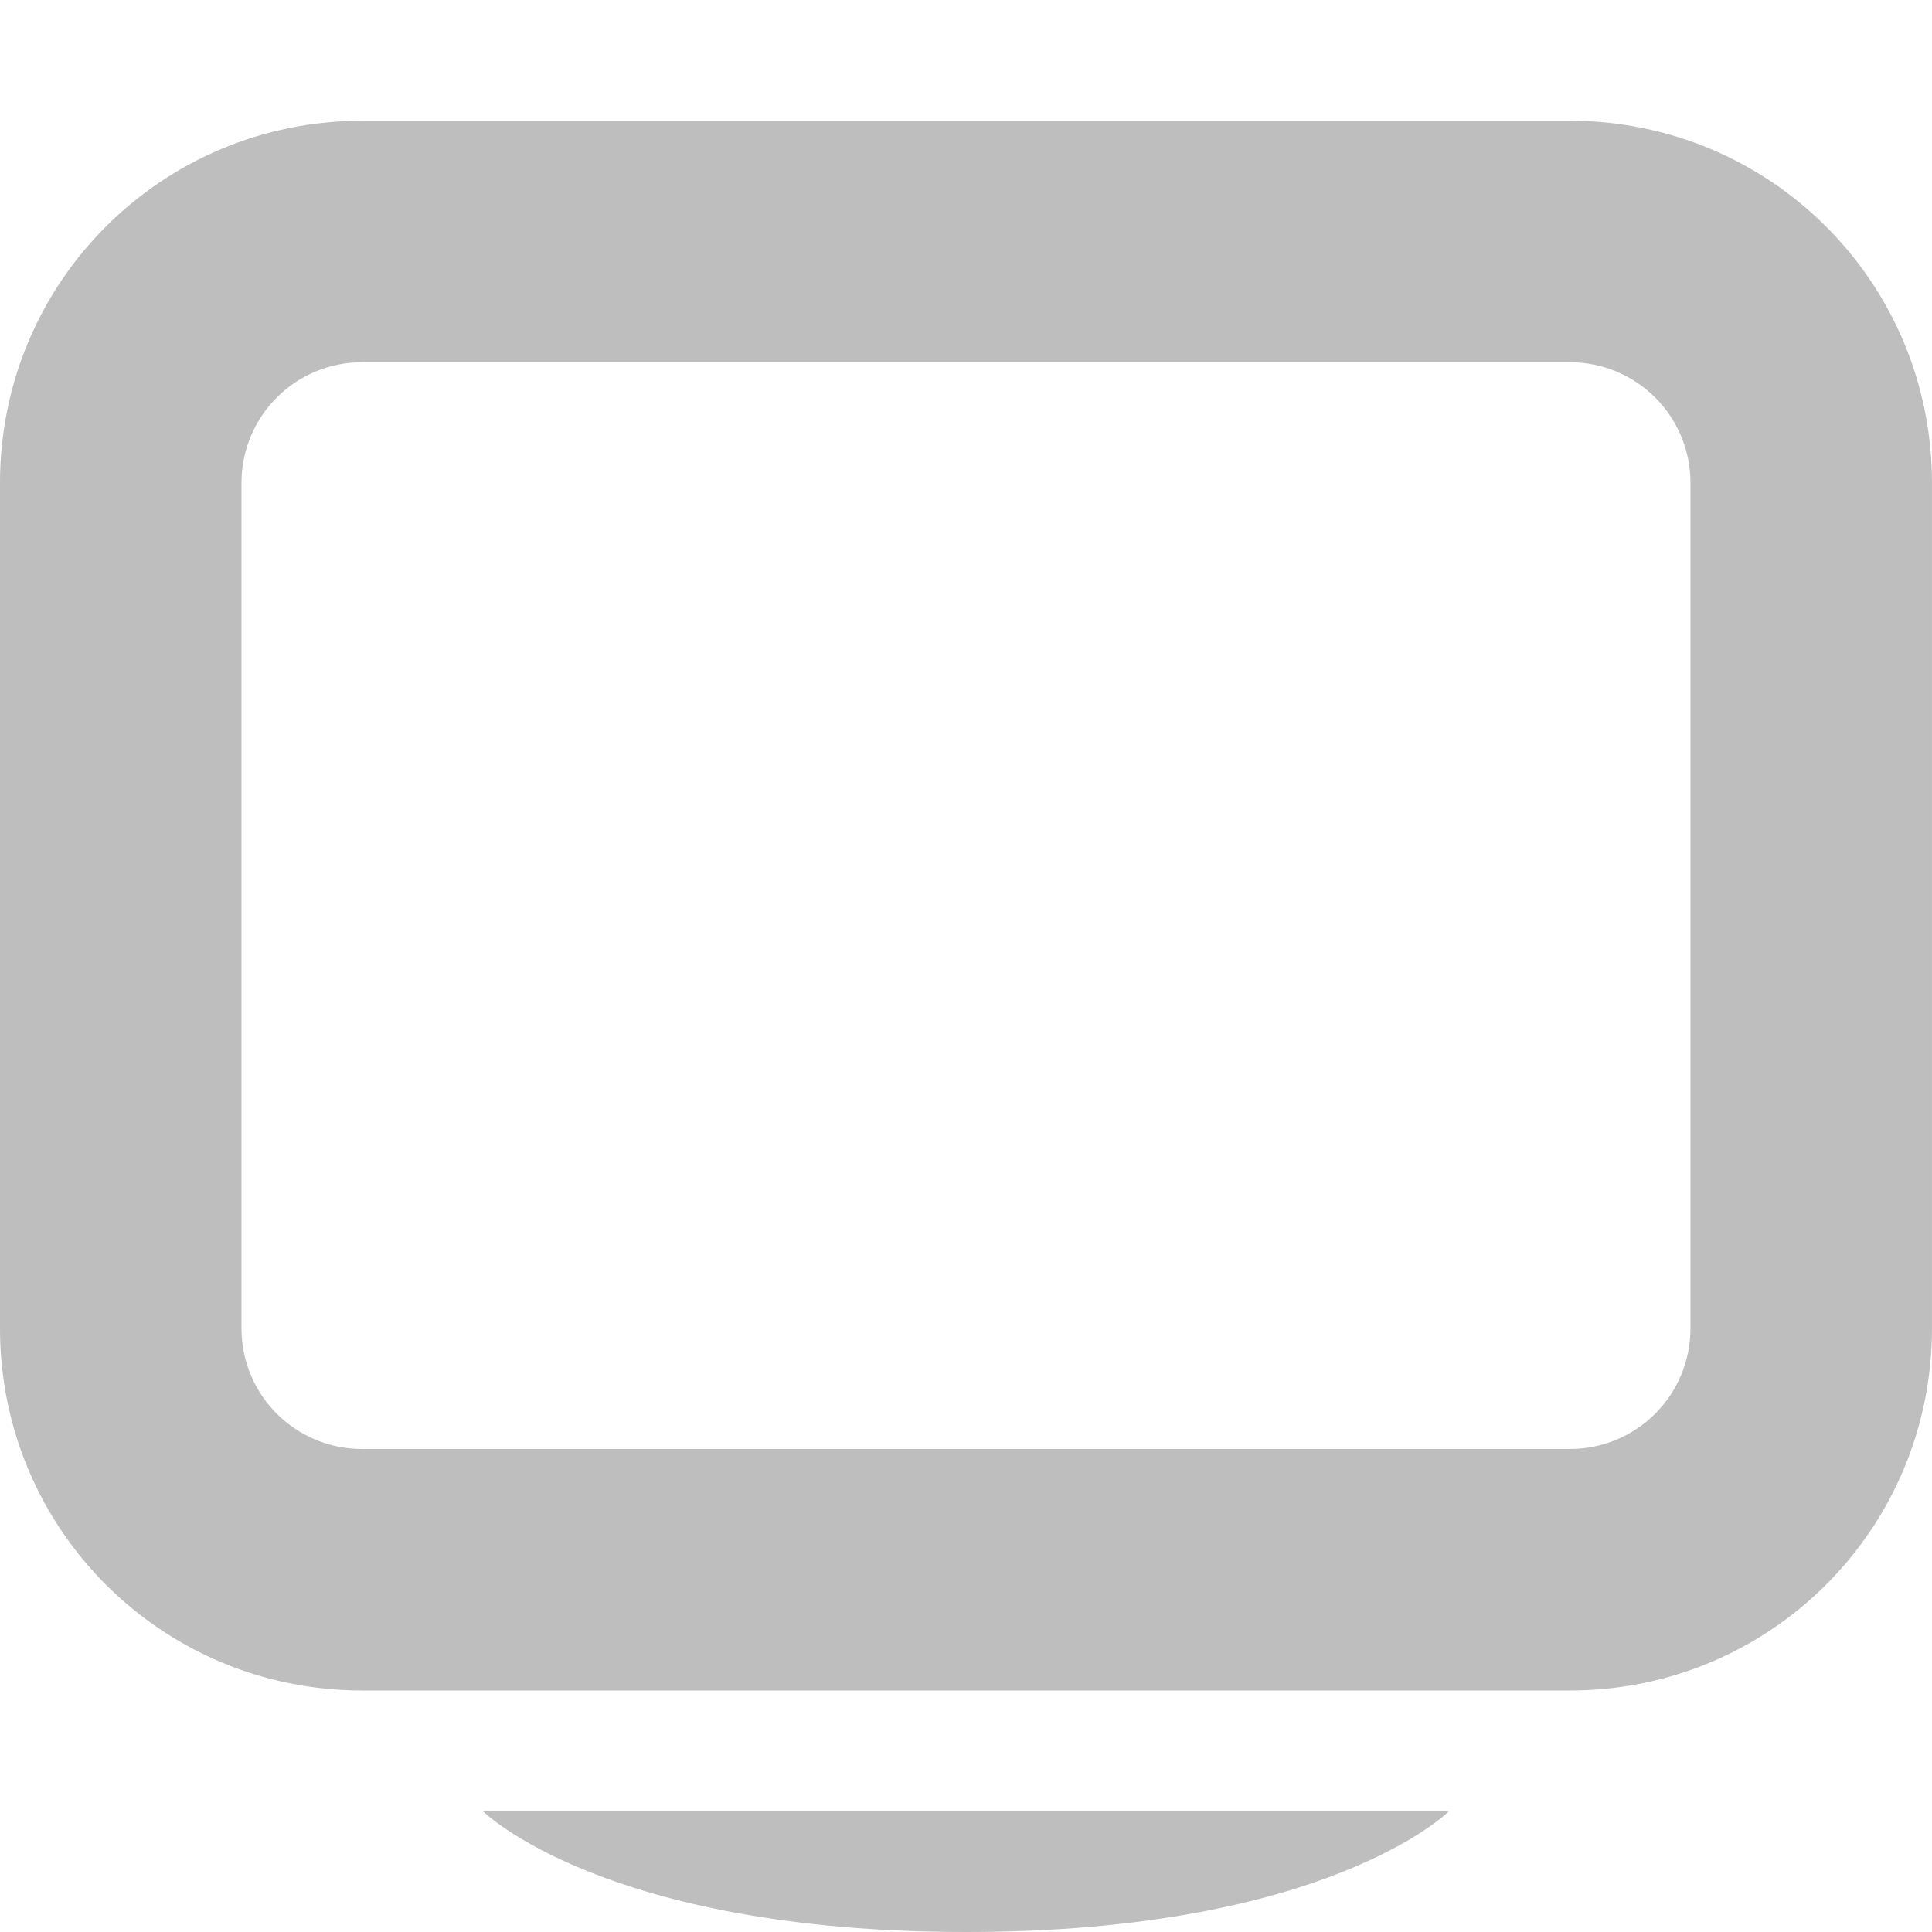
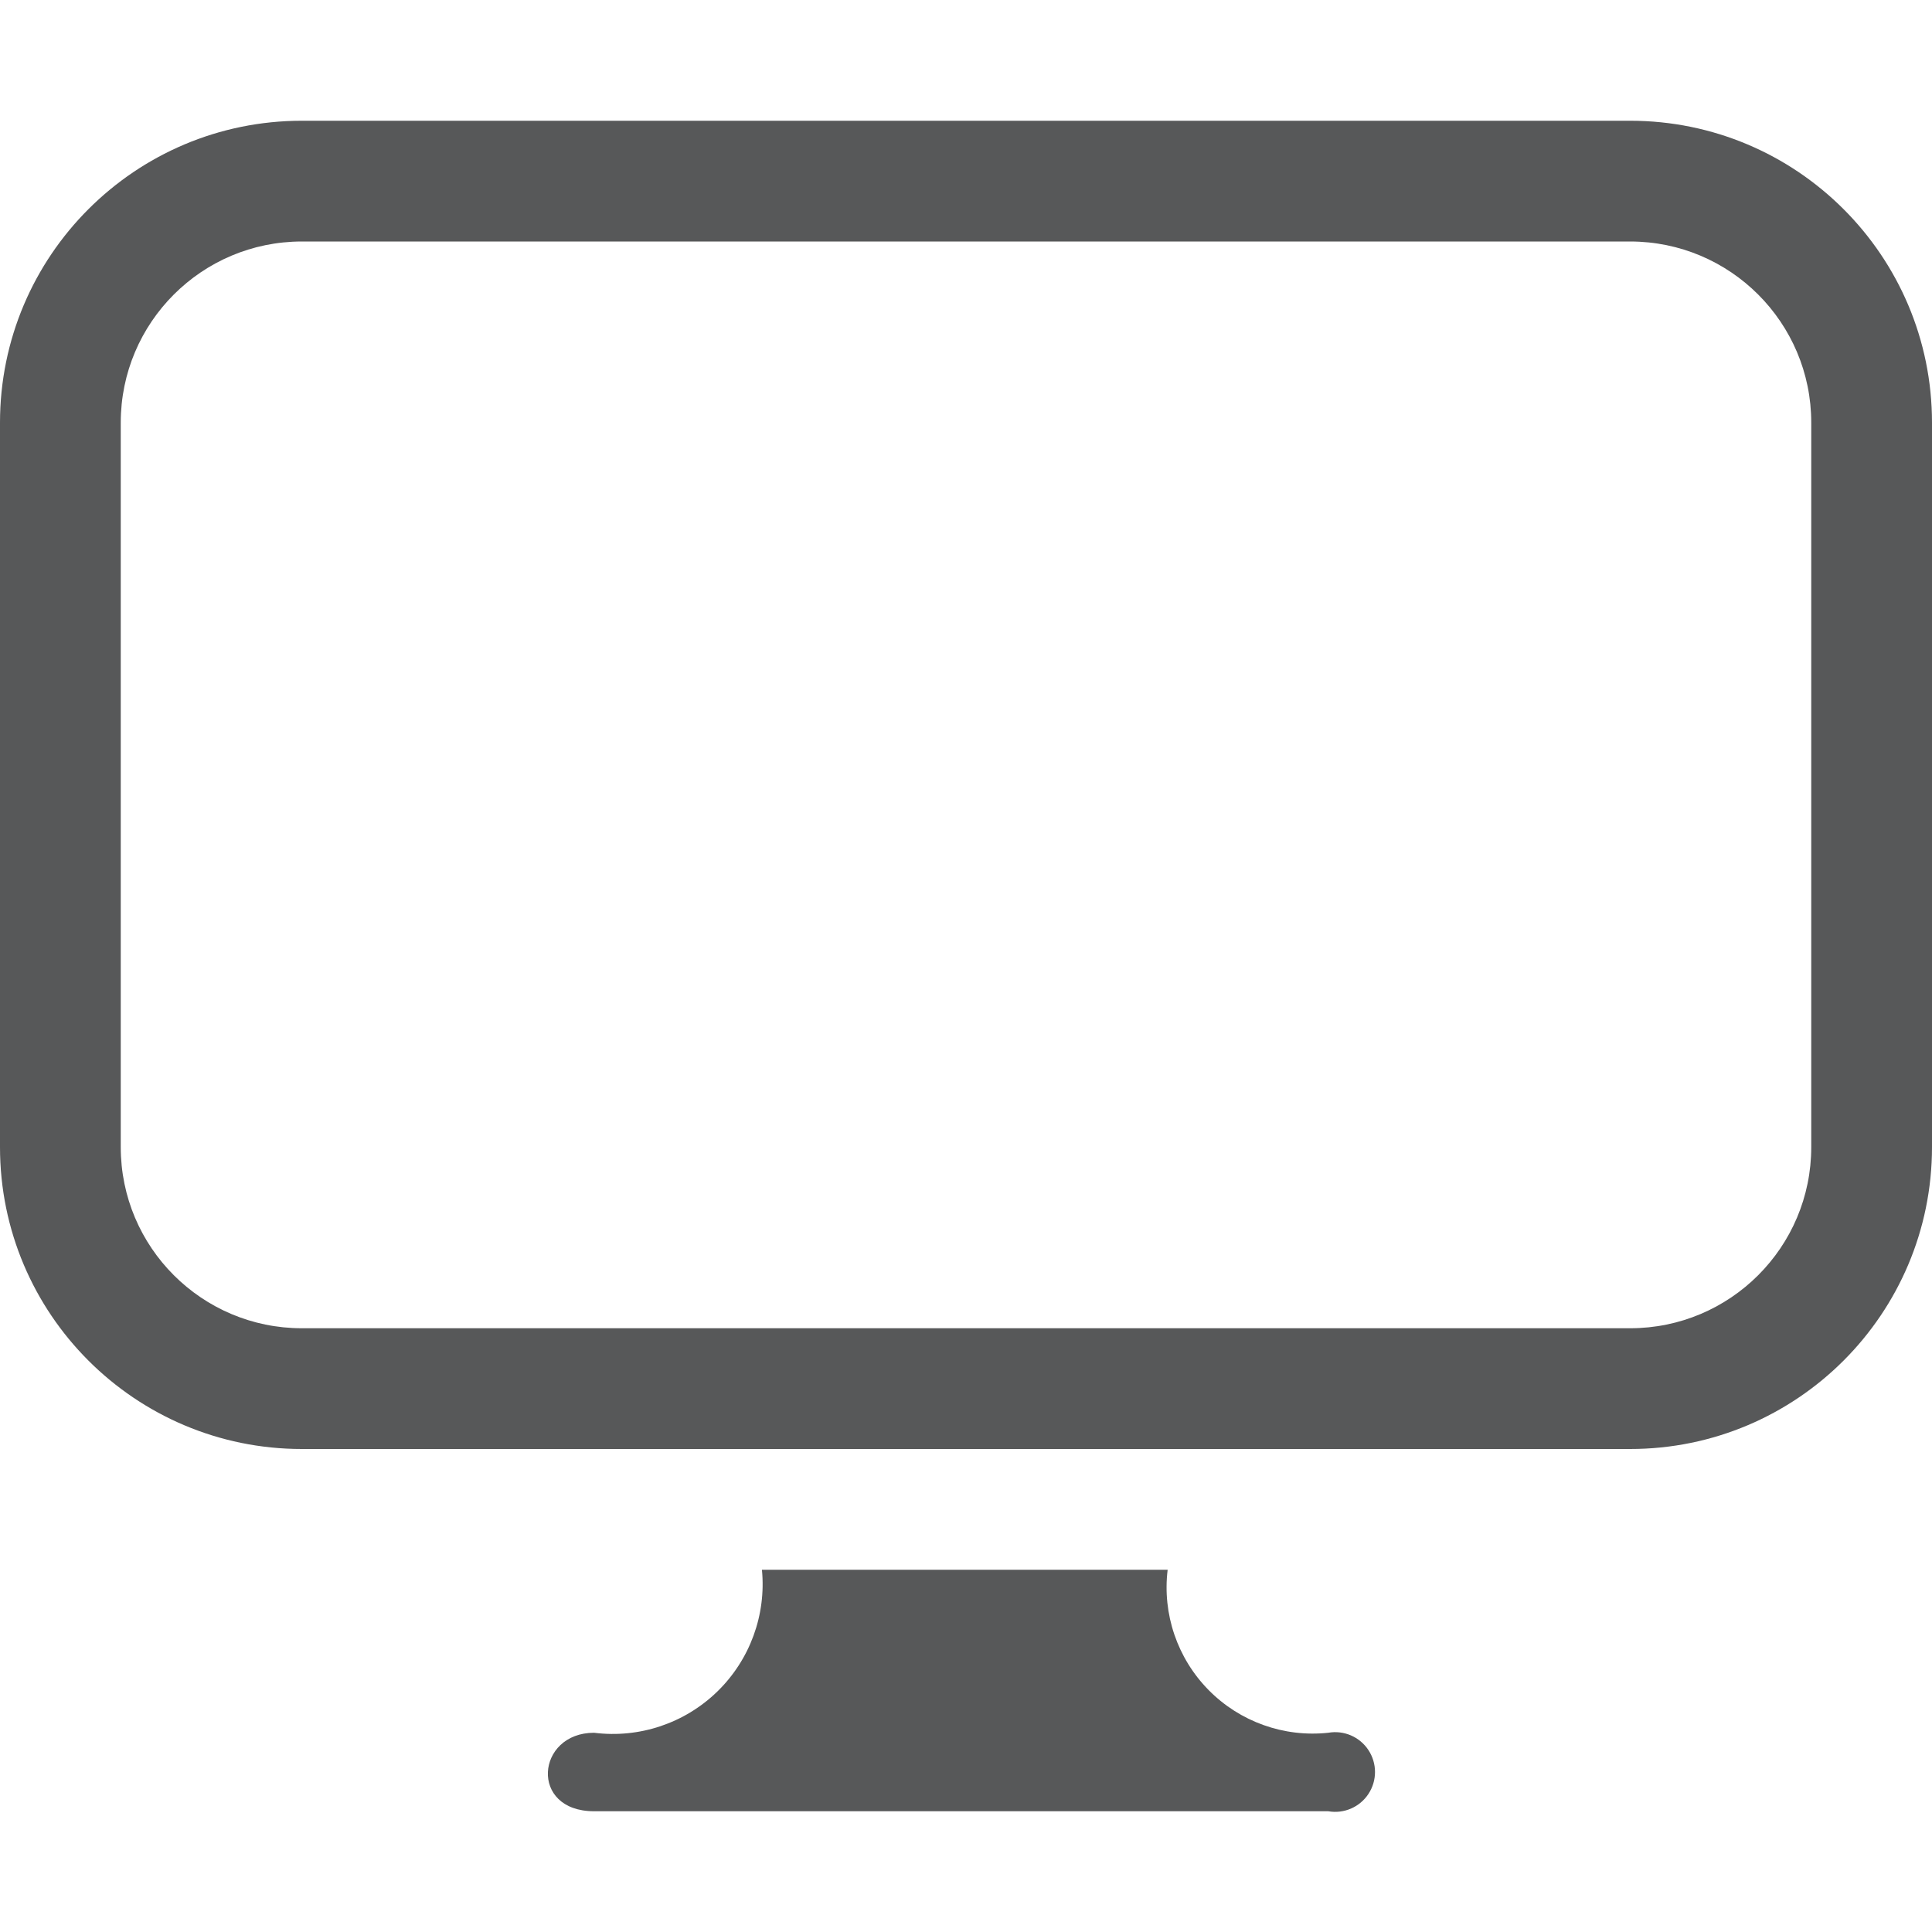
- <svg xmlns="http://www.w3.org/2000/svg" height="16" id="svg7384" version="1.1" width="16">
-   <defs id="defs7386" />
-   <g id="layer9" style="display:inline" transform="translate(-161.0002,-447)" />
-   <g id="layer10" style="display:inline" transform="translate(-161.0002,-447)">
-     <path d="m 164,448 c -1.662,0 -3,1.338 -3,3 l 0,7 c 0,1.662 1.338,3 3,3 l 10,0 c 1.662,0 3,-1.338 3,-3 l 0,-7 c 0,-1.662 -1.338,-3 -3,-3 z m 0,2 10,0 c 0.554,0 1,0.446 1,1 l 0,7 c 0,0.554 -0.446,1 -1,1 l -10,0 c -0.554,0 -1,-0.446 -1,-1 l 0,-7 c 0,-0.554 0.446,-1 1,-1 z" id="rect3773-3" style="fill:#bebebe;fill-opacity:1;stroke:none" />
-     <path d="m 169,463 c 3,0 4,-1 4,-1 l -1,0 -6,0 -1,0 c 0,0 1,1 4,1 z" id="rect3778-2" style="fill:#bebebe;fill-opacity:1;stroke:none" />
+ <svg xmlns="http://www.w3.org/2000/svg" id="图层_1" data-name="图层 1" viewBox="0 0 16 16">
+   <defs>
+     <style>.cls-1{opacity:0.75;}.cls-2{fill:#1f2022;}</style>
+   </defs>
+   <g class="cls-1">
+     <path class="cls-2" d="M11,14.35A1.21,1.21,0,0,1,9.67,13H6.31a1.24,1.24,0,0,1-1.39,1.35h0c-.48,0-.54.65,0,.65H11A.33.33,0,1,0,11,14.35Z" />
+     <path class="cls-2" d="M13.5,2A1.5,1.5,0,0,1,15,3.5v6A1.5,1.5,0,0,1,13.5,11H2.5A1.5,1.5,0,0,1,1,9.5v-6A1.5,1.5,0,0,1,2.5,2h11m0-1H2.5A2.5,2.5,0,0,0,0,3.5v6A2.5,2.5,0,0,0,2.5,12h11A2.5,2.5,0,0,0,16,9.5v-6A2.5,2.5,0,0,0,13.5,1Z" />
  </g>
-   <g id="layer11" transform="translate(-161.0002,-447)" />
-   <g id="layer13" style="display:inline" transform="translate(-161.0002,-447)" />
-   <g id="layer14" transform="translate(-161.0002,-447)" />
-   <g id="layer15" style="display:inline" transform="translate(-161.0002,-447)" />
-   <g id="g71291" style="display:inline" transform="translate(-161.0002,-447)" />
-   <g id="g4953" style="display:inline" transform="translate(-161.0002,-447)" />
-   <g id="layer12" style="display:inline" transform="translate(-161.0002,-447)" />
</svg>
